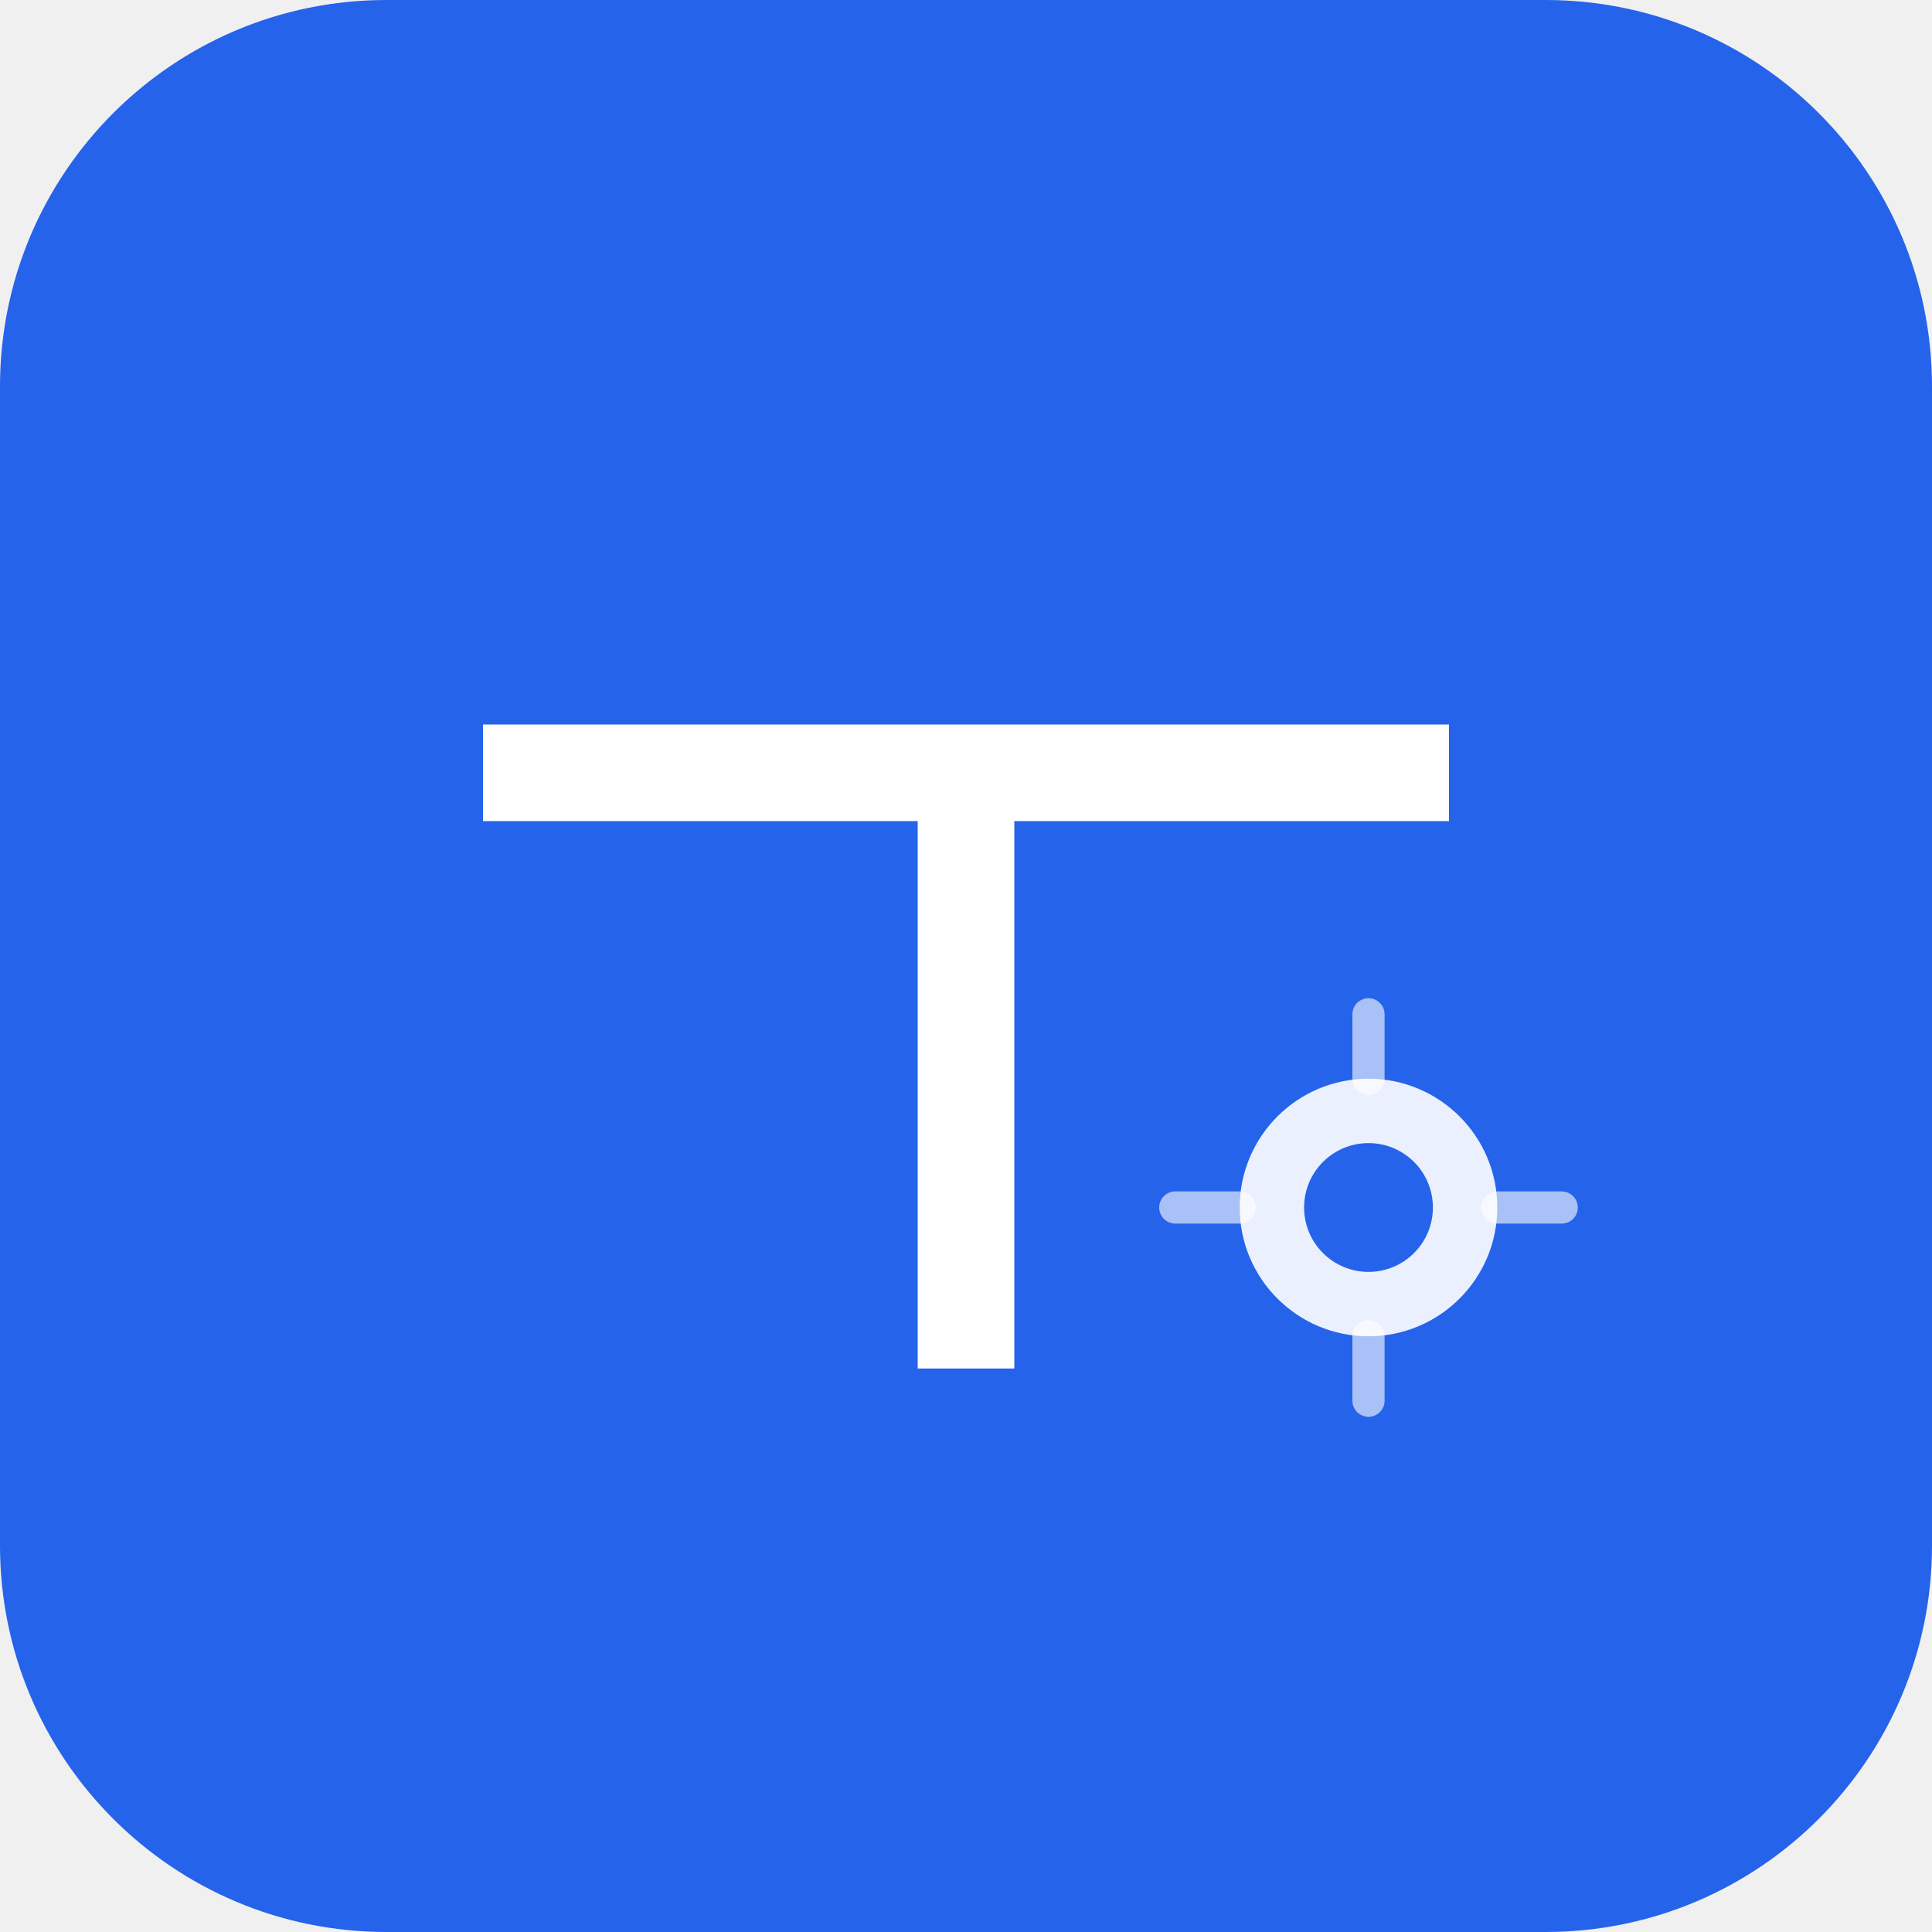
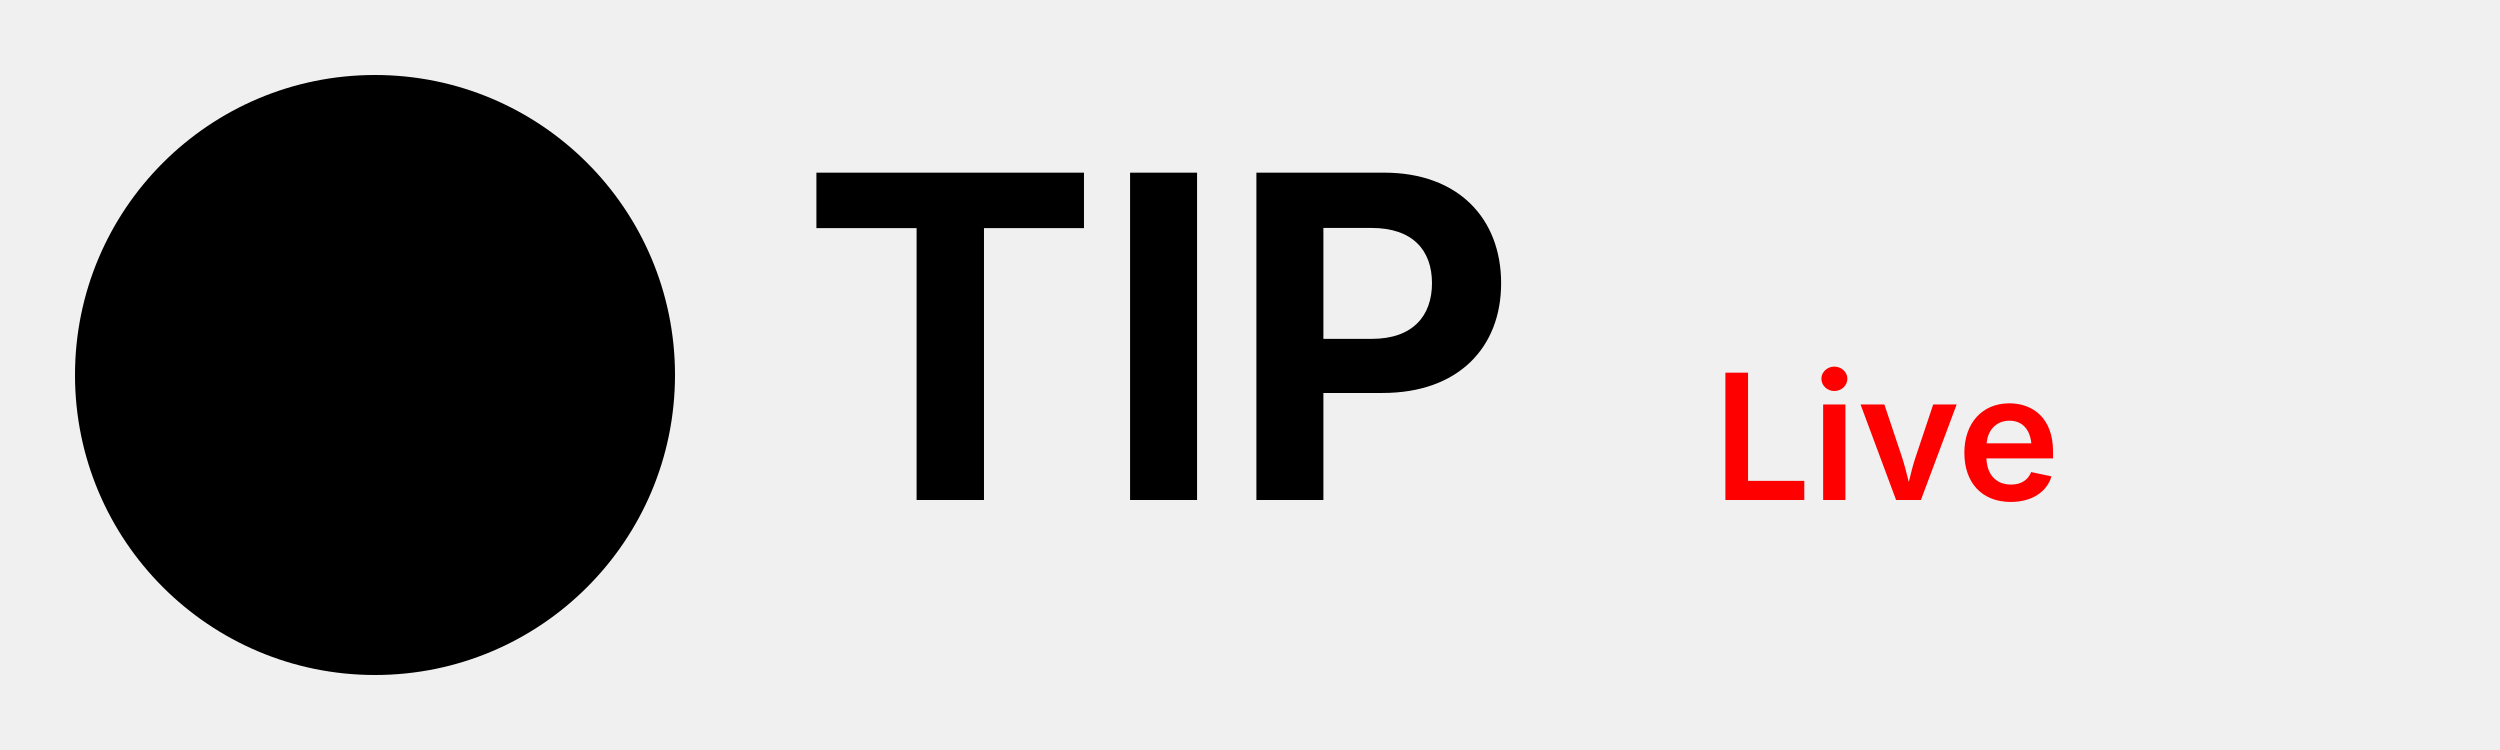
- <svg xmlns="http://www.w3.org/2000/svg" viewBox="0 0 120 120" fill="none">
-   <rect width="120" height="120" rx="24" fill="#2563EB" />
-   <path d="M30 45h60v6H63v34h-6V51H30v-6z" fill="white" />
-   <circle cx="85" cy="75" r="8" fill="white" opacity="0.9" />
-   <circle cx="85" cy="75" r="4" fill="#2563EB" />
-   <path d="M85 67v-4M85 83v4M77 75h-4M93 75h4" stroke="white" stroke-width="2" stroke-linecap="round" opacity="0.6" />
+ <svg xmlns="http://www.w3.org/2000/svg" viewBox="0 0 200 60">
+   <circle cx="30" cy="30" r="24" fill="#000000" />
+   <text x="64" y="40" font-family="Inter, system-ui, sans-serif" font-size="36" font-weight="700" fill="#000000">TIP</text>
+   <text x="137" y="40" font-family="Inter, system-ui, sans-serif" font-size="14" font-weight="600" fill="#FF0000">Live</text>
</svg>
